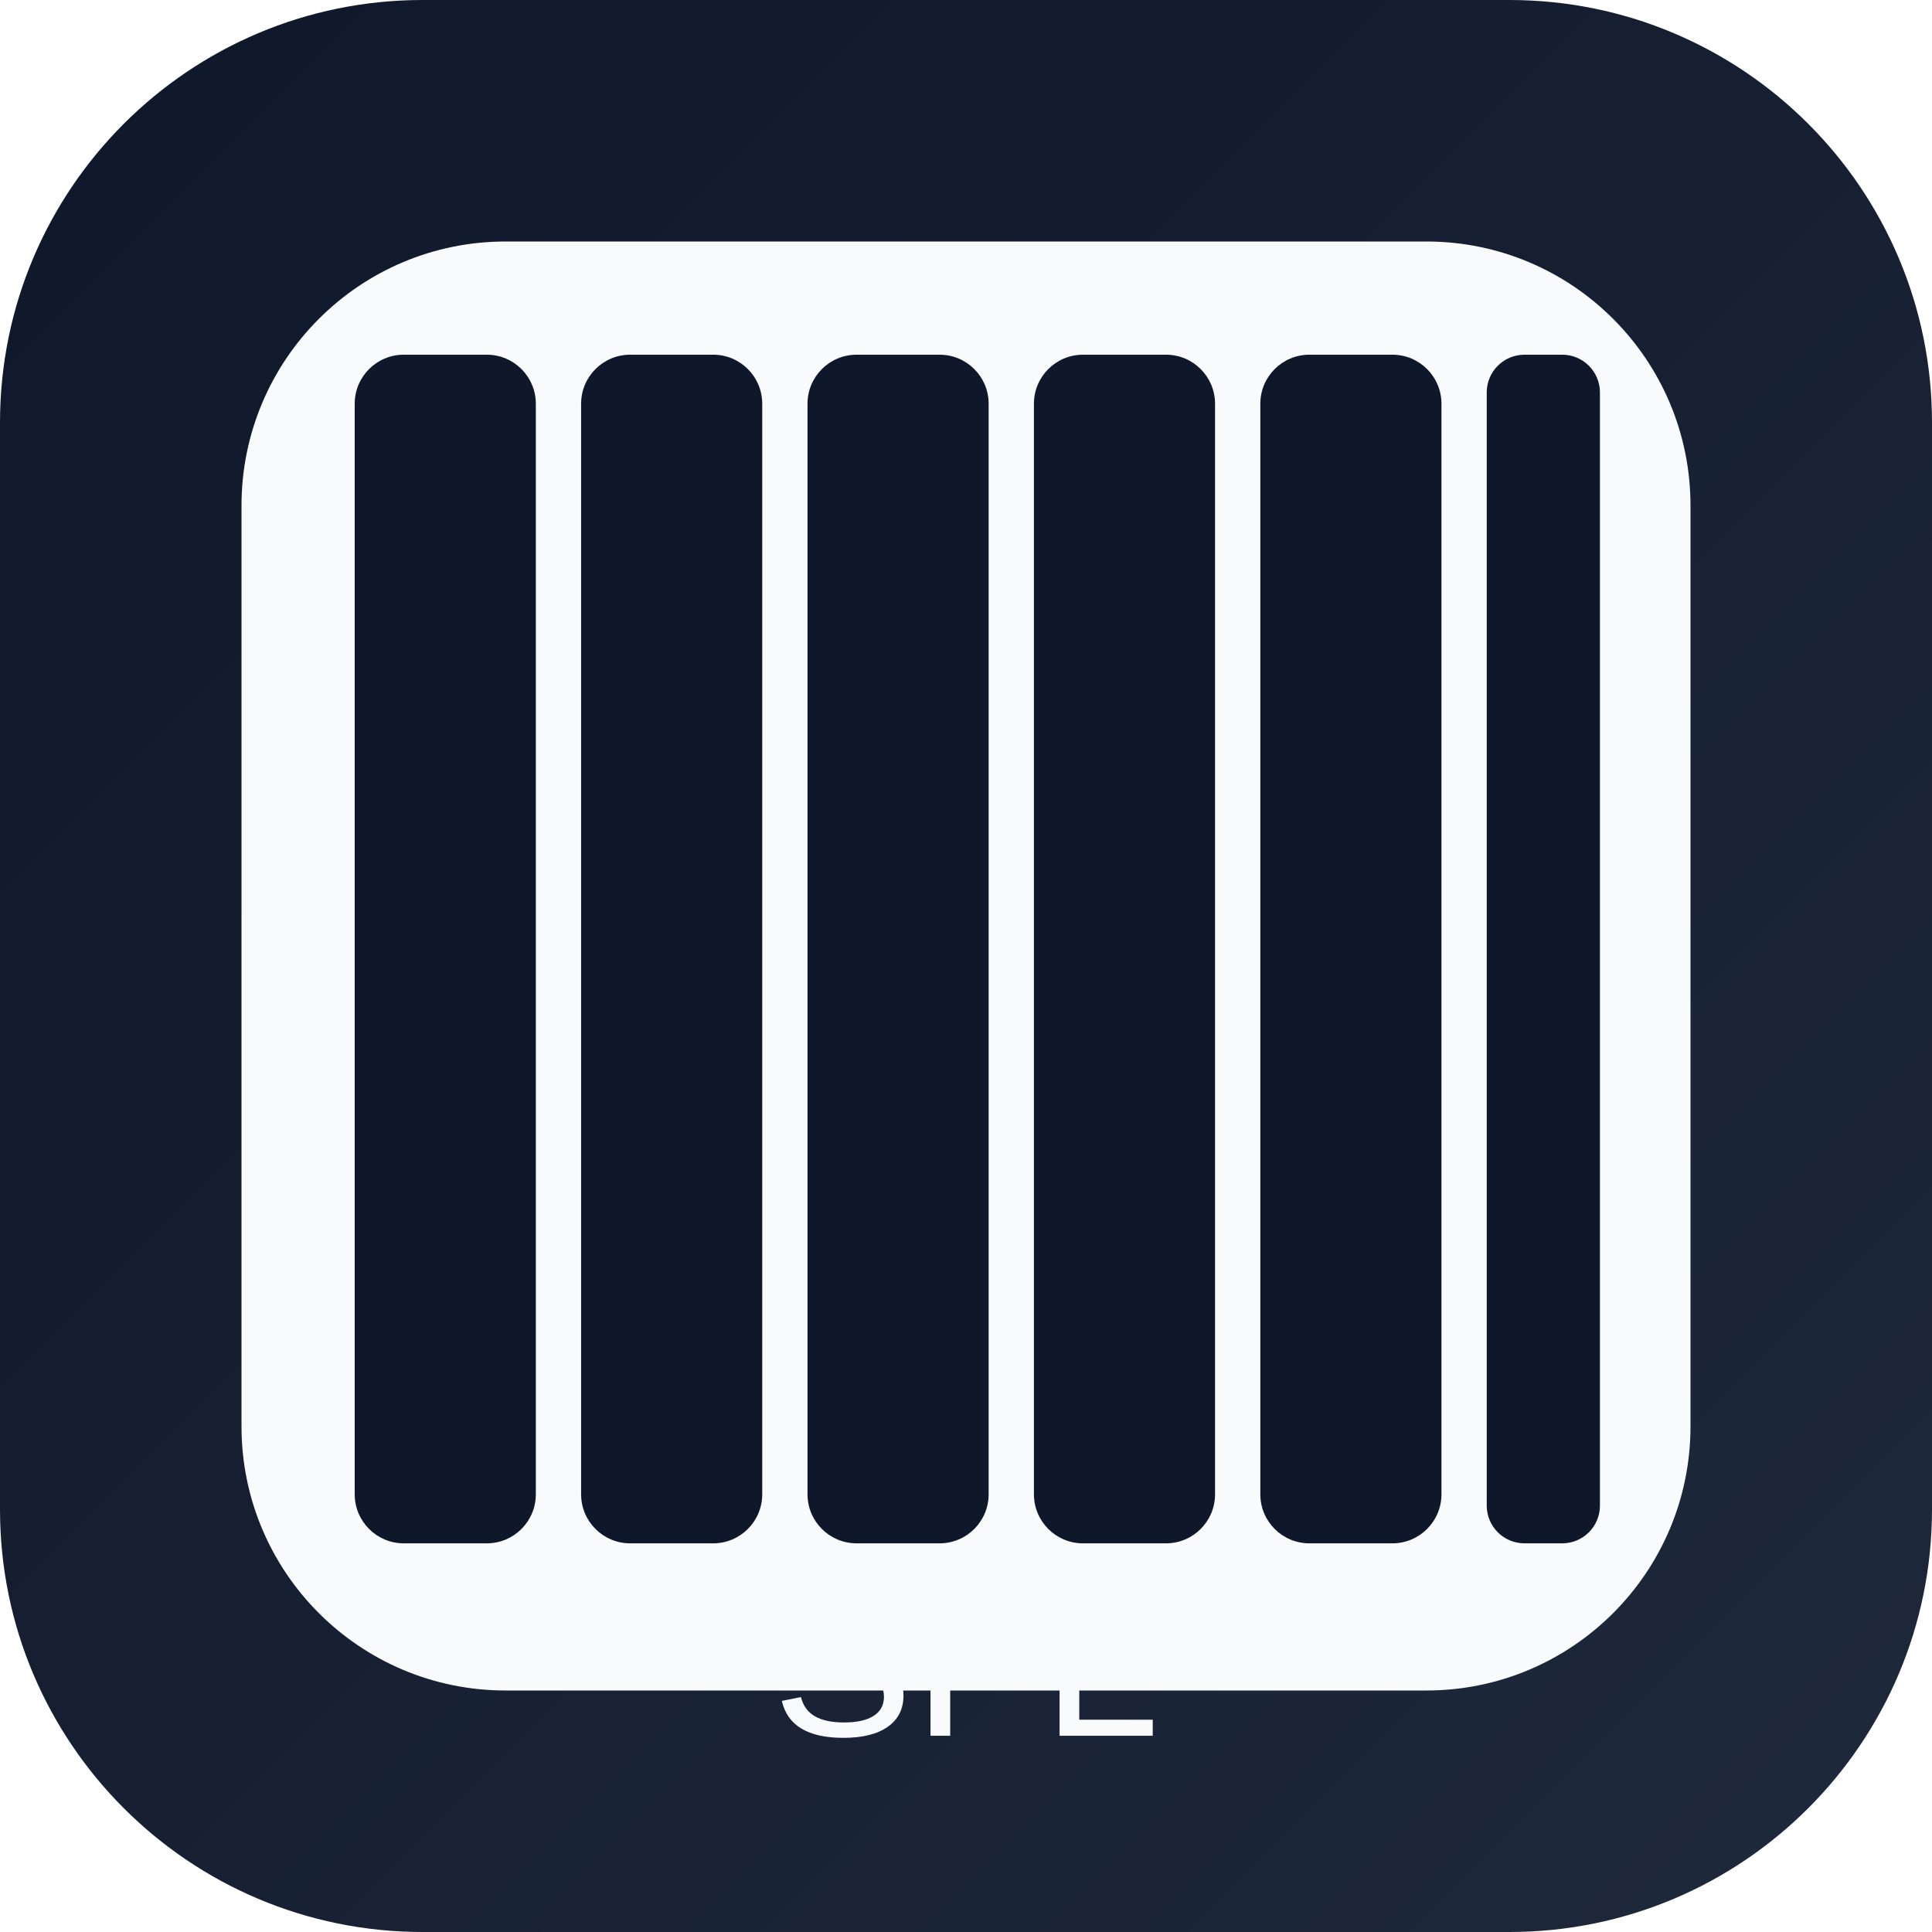
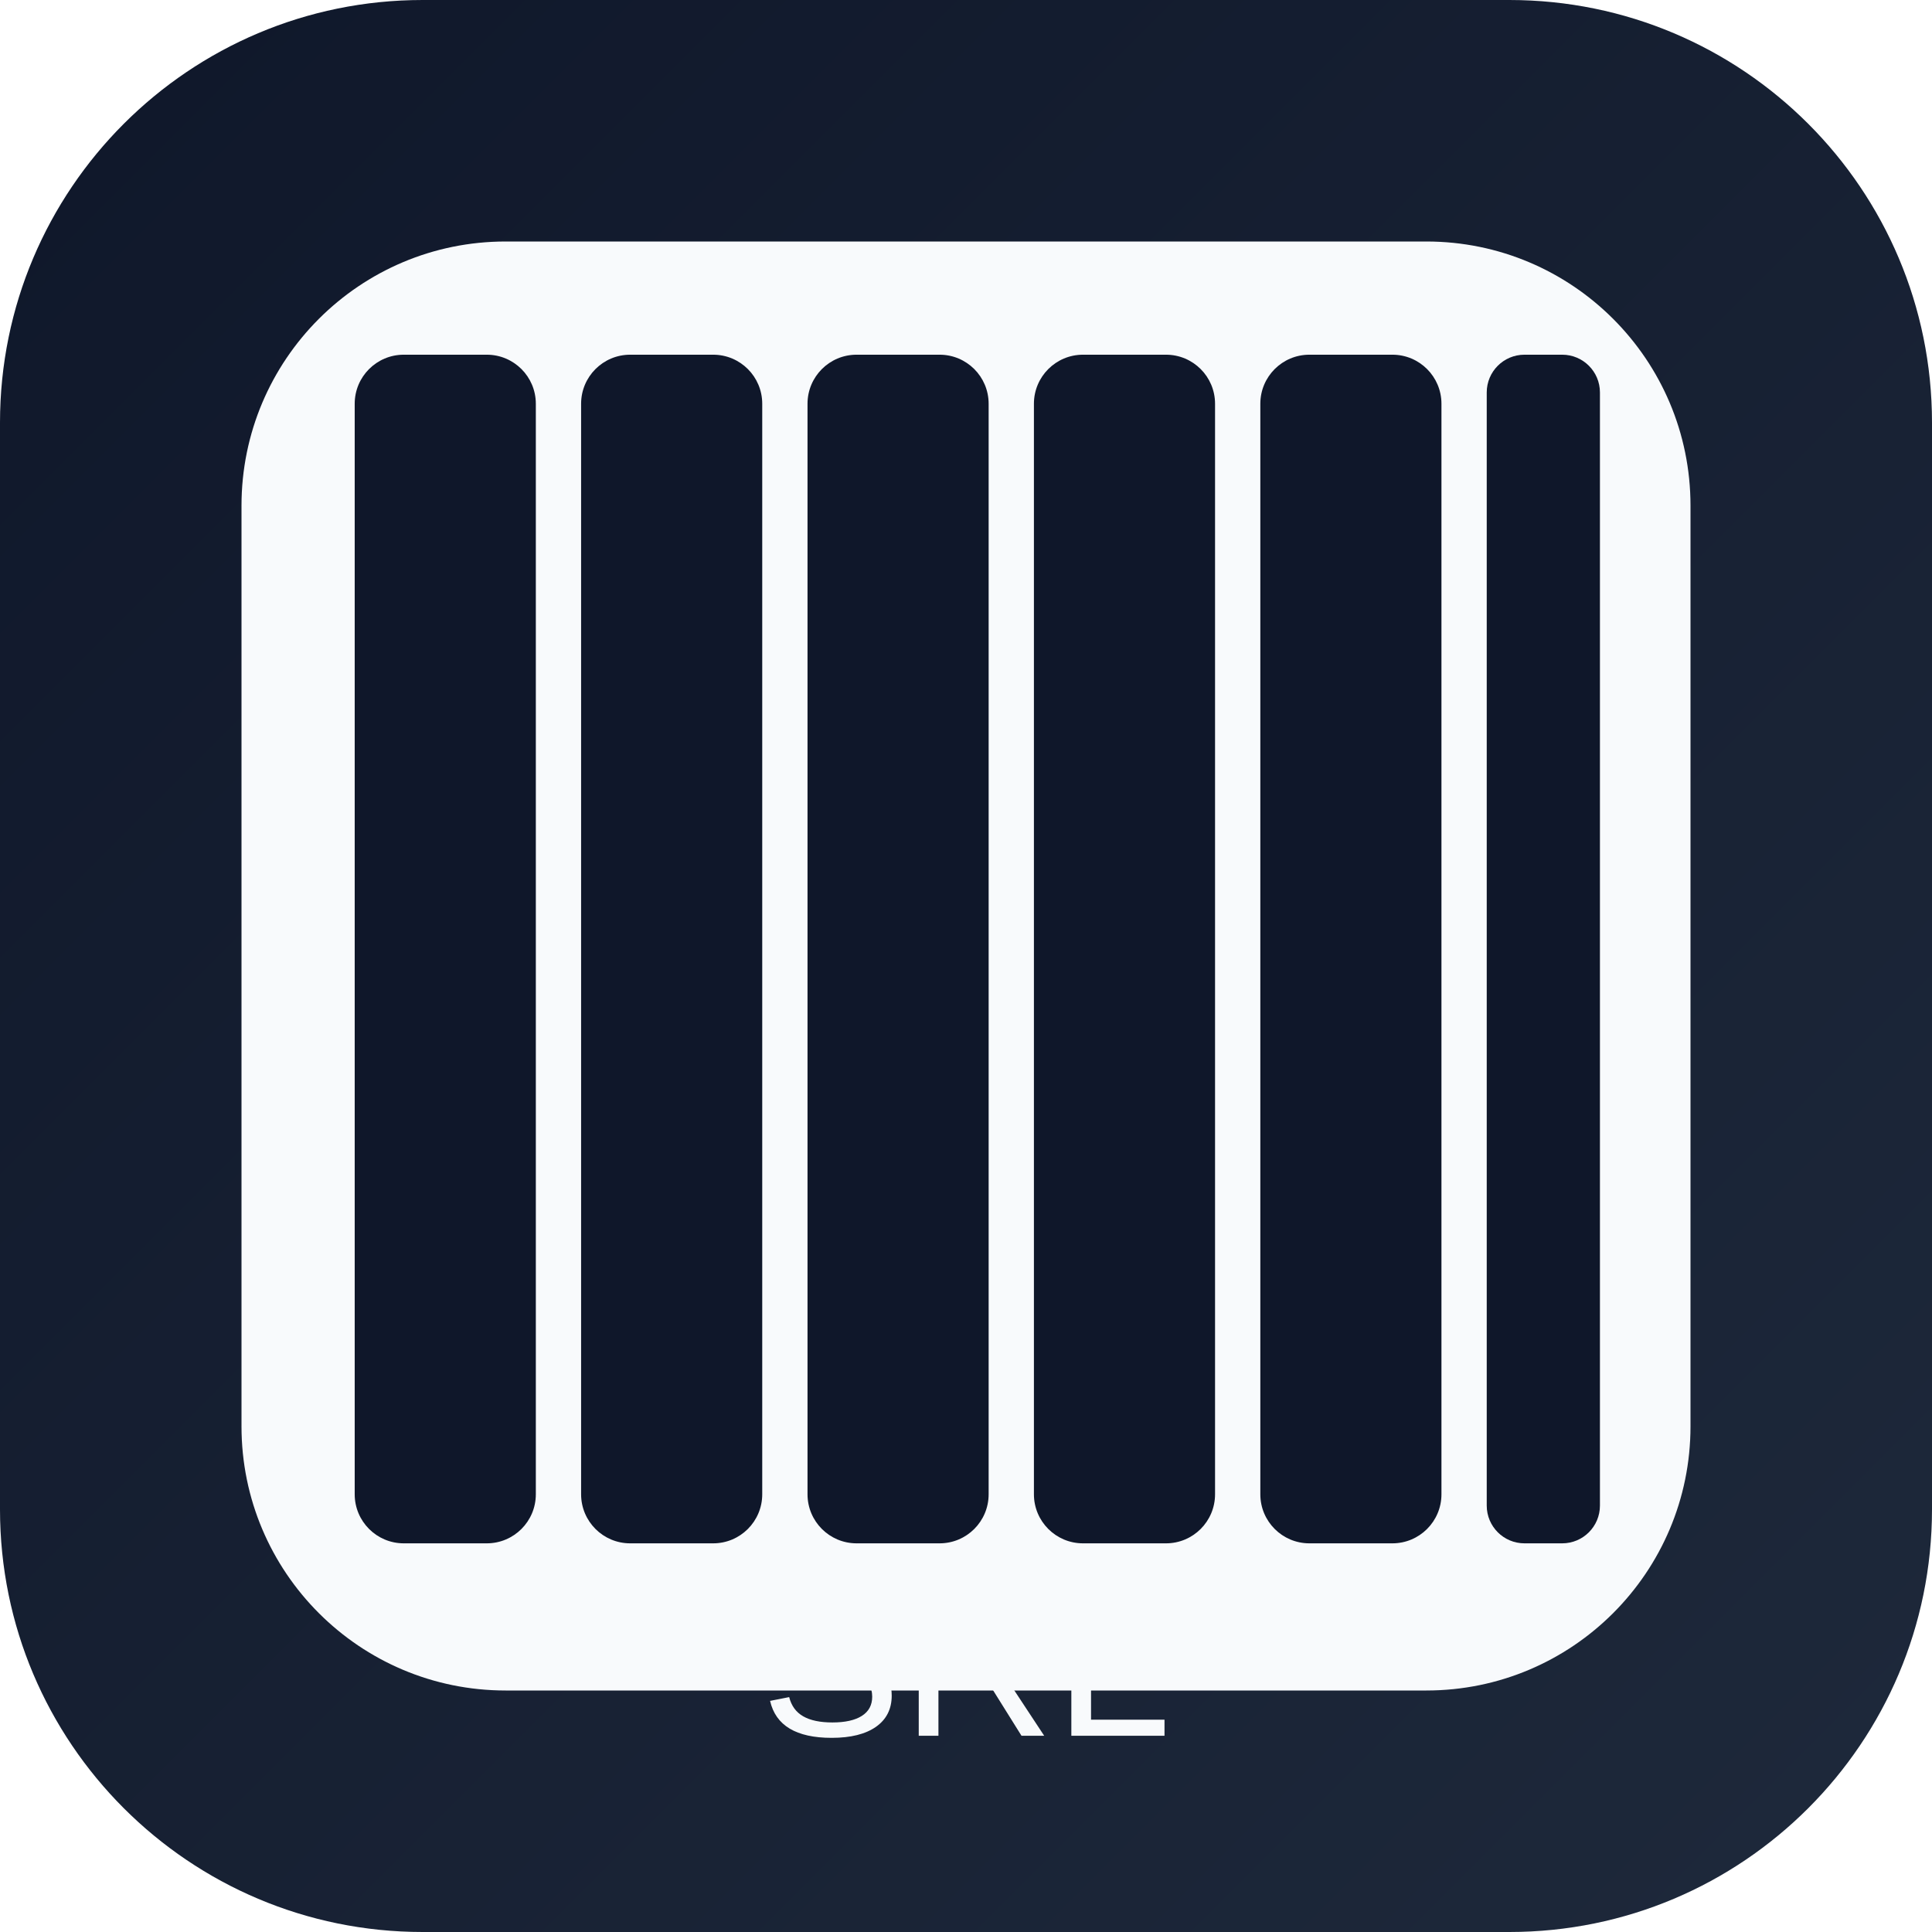
<svg xmlns="http://www.w3.org/2000/svg" width="512" height="512" viewBox="0 0 512 512">
  <defs>
    <linearGradient id="bg" x1="0" y1="0" x2="1" y2="1">
      <stop offset="0%" stop-color="#0f172a" />
      <stop offset="100%" stop-color="#1e293b" />
    </linearGradient>
  </defs>
  <rect width="512" height="512" rx="112" fill="url(#bg)" />
  <rect x="64" y="64" width="384" height="384" rx="70" fill="#f8fafc" />
  <rect x="94" y="94" width="48" height="315" rx="13" fill="#0f172a" />
  <rect x="154" y="94" width="48" height="315" rx="13" fill="#0f172a" />
  <rect x="214" y="94" width="48" height="315" rx="13" fill="#0f172a" />
  <rect x="274" y="94" width="48" height="315" rx="13" fill="#0f172a" />
  <rect x="334" y="94" width="48" height="315" rx="13" fill="#0f172a" />
  <rect x="394" y="94" width="30" height="315" rx="10" fill="#0f172a" />
-   <text x="256" y="460" text-anchor="middle" font-size="56" font-family="Arial, sans-serif" fill="#f8fafc">SFL</text>
+   <text x="256" y="460" text-anchor="middle" font-size="56" font-family="Arial, sans-serif" fill="#f8fafc">SRL</text>
</svg>
